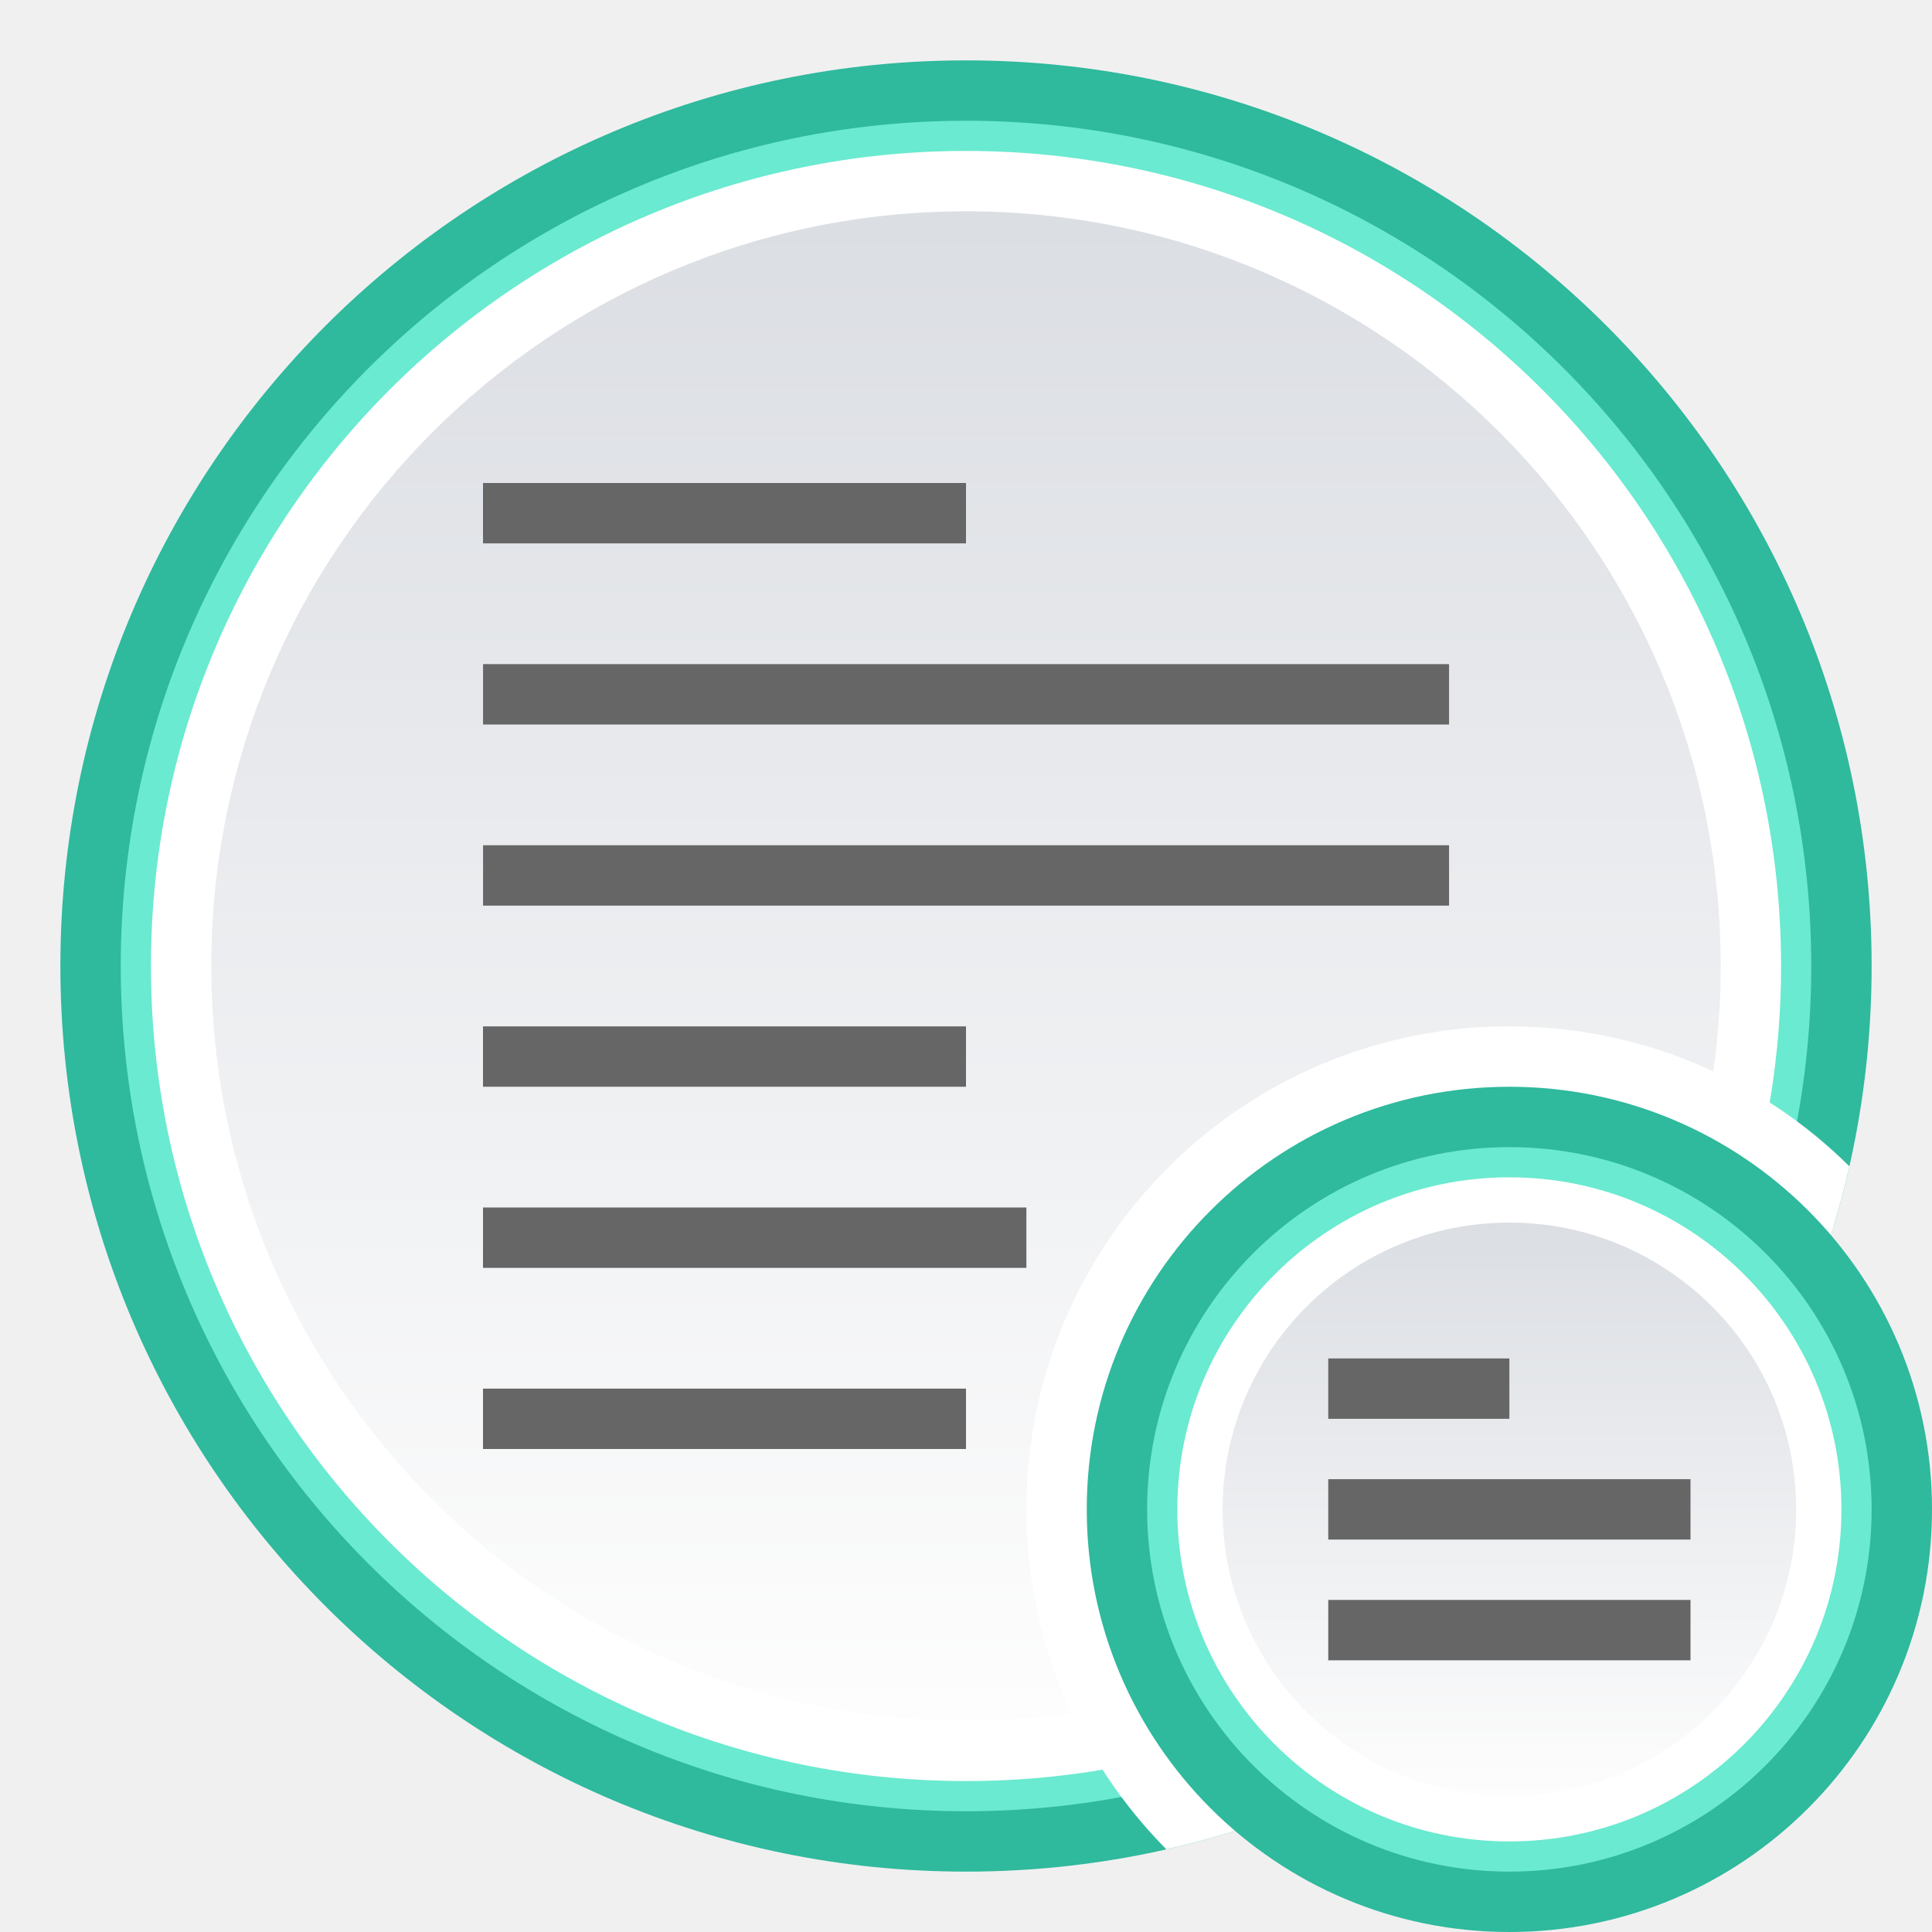
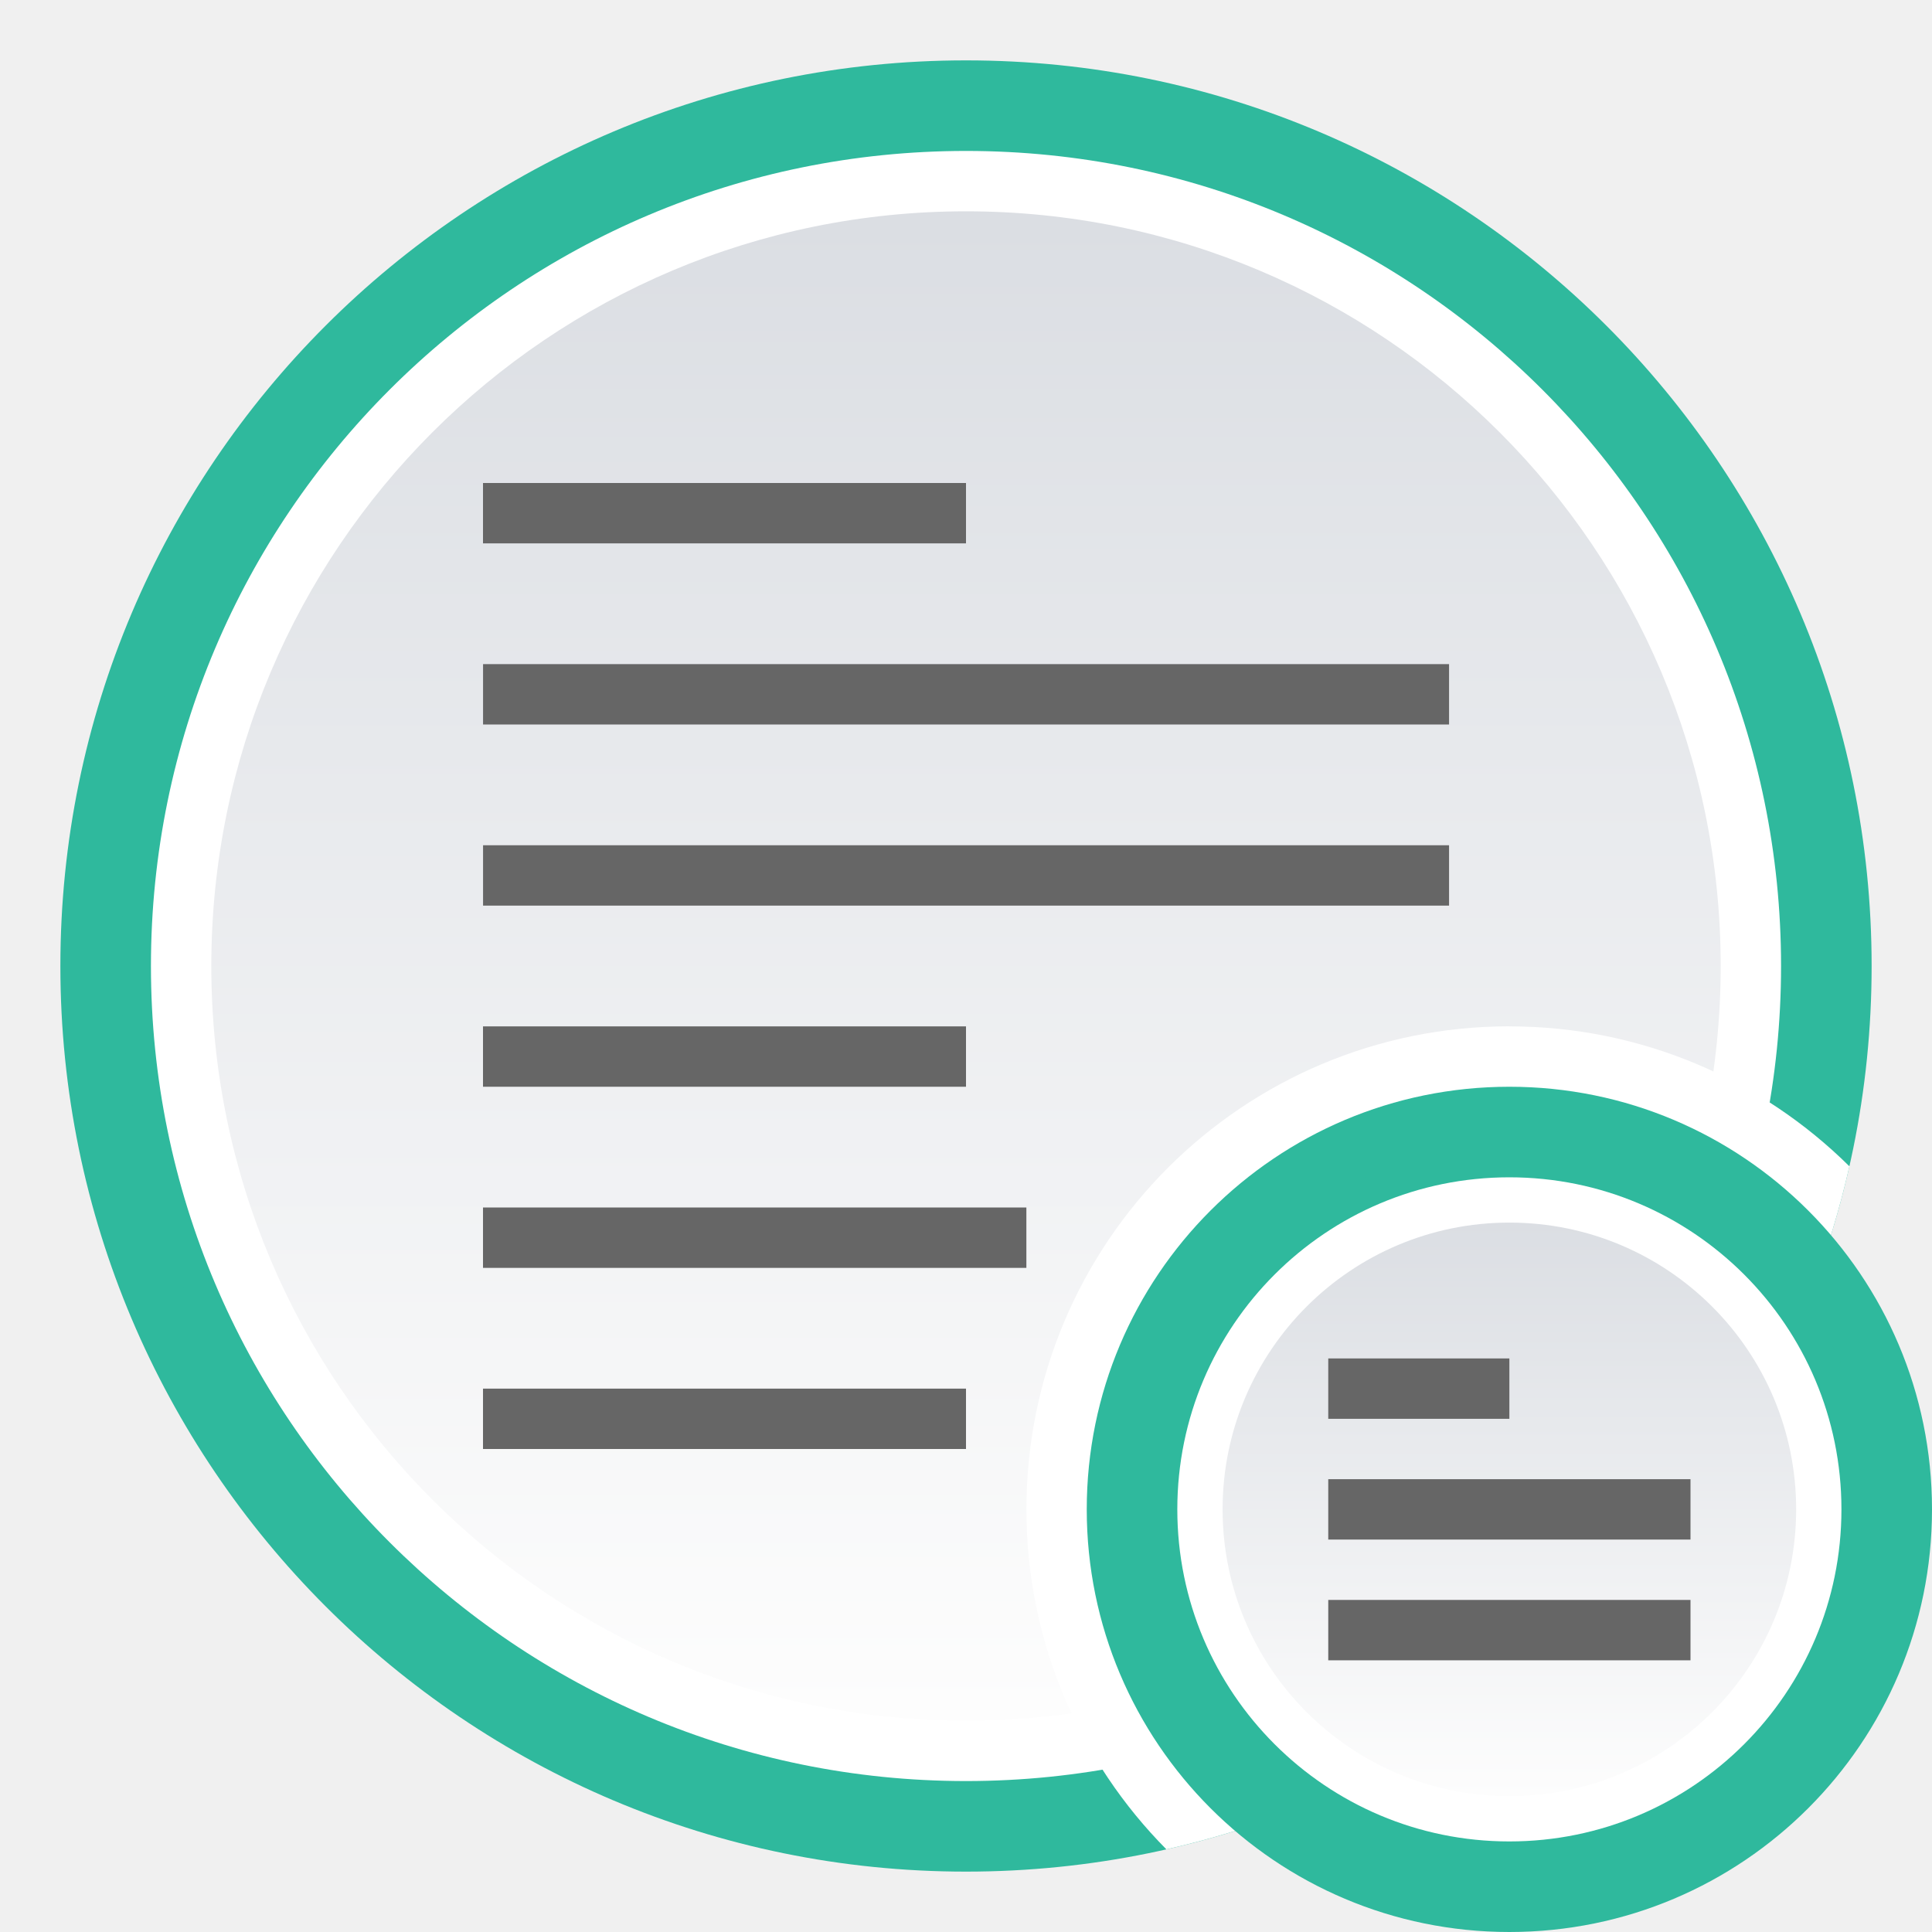
<svg xmlns="http://www.w3.org/2000/svg" id="svg35" version="1.1" viewBox="0 0 32 32">
  <defs id="defs7">
    <linearGradient id="forum_read_subforum-a" x1="50%" x2="50%" y2="100%">
      <stop id="stop2" stop-color="#DBDEE3" offset="0" />
      <stop id="stop4" stop-color="#FDFDFD" offset="1" />
    </linearGradient>
  </defs>
  <g id="g33" fill="none" fill-rule="evenodd">
    <path id="path9" d="m0 0h32v32h-32z" />
    <path id="path11" transform="translate(1 1)" d="m30 15c0 8.284-6.716 15-15 15s-15-6.716-15-15c0-8.284 6.716-15 15-15s15 6.716 15 15" fill="#2fb99d" />
-     <path id="path13" transform="translate(1 1)" d="m29 15c0 7.731-6.268 14-14 14-7.732 0-14-6.269-14-14 0-7.732 6.268-14 14-14 7.732 0 14 6.268 14 14" fill="#6aead0" />
+     <path id="path13" transform="translate(1 1)" d="m29 15c0 7.731-6.268 14-14 14-7.732 0-14-6.269-14-14 0-7.732 6.268-14 14-14 7.732 0 14 6.268 14 14" fill="#2fb99d" />
    <path id="path15" transform="translate(1 1)" d="m28.5 15c0 7.455-6.044 13.5-13.5 13.5s-13.5-6.045-13.5-13.5c0-7.456 6.044-13.5 13.5-13.5s13.5 6.044 13.5 13.5" fill="#FFF" />
    <path id="path17" transform="translate(1 1)" d="m27.5 15c0 6.903-5.596 12.5-12.5 12.5-6.904 0-12.5-5.597-12.5-12.5 0-6.904 5.596-12.5 12.5-12.5 6.904 0 12.5 5.596 12.5 12.5" fill="url(#forum_read_subforum-a)" />
    <path id="path19" d="m8.364 24h7.636v-1h-8v1h0.364zm0.045-3h8.591v-1h-9v1h0.409zm0.258-3h7.333v-1h-8v1h0.667zm0.061-3h15.273v-1h-16v1h0.727zm0-3h15.273v-1h-16v1h0.727zm-0.061-3h7.333v-1h-8v1h0.667z" fill="#666" />
    <path id="path21" transform="translate(17 17)" d="m8 3.5527e-15c2.196 0 4.186 0.885 5.632 2.318-1.269 5.62-5.693 10.044-11.313 11.313-1.433-1.446-2.318-3.435-2.318-5.632 0-4.418 3.582-8 8-8z" fill="#FFF" />
    <path id="path23" transform="translate(17 17)" d="m15 8c0 3.866-3.134 7-7 7-3.866 0-7-3.134-7-7 0-3.866 3.134-7 7-7 3.866 0 7 3.134 7 7" fill="#2fb99d" />
-     <path id="path25" transform="translate(17 17)" d="m14 8c0 3.313-2.686 6-6 6s-6-2.687-6-6c0-3.314 2.686-6 6-6s6 2.686 6 6" fill="#6aead0" />
+     <path id="path25" transform="translate(17 17)" d="m14 8c0 3.313-2.686 6-6 6s-6-2.687-6-6c0-3.314 2.686-6 6-6s6 2.686 6 6" fill="#2fb99d" />
    <path id="path27" transform="translate(17 17)" d="m13.5 8c0 3.037-2.462 5.5-5.5 5.5-3.038 0-5.5-2.463-5.5-5.5 0-3.038 2.462-5.5 5.5-5.5 3.038 0 5.5 2.462 5.5 5.5" fill="#FFF" />
    <path id="path29" transform="translate(17 17)" d="m12.75 8c0 2.623-2.127 4.75-4.75 4.75-2.623 0-4.75-2.127-4.75-4.75 0-2.623 2.127-4.75 4.75-4.75 2.623 0 4.75 2.127 4.75 4.75" fill="url(#forum_read_subforum-a)" />
    <path id="path31" d="m22.273 27.5h5.727v-1h-6v1h0.273zm0-2h5.727v-1h-6v1h0.273zm-0.023-2h2.75v-1h-3v1h0.25z" fill="#666" />
  </g>
</svg>
